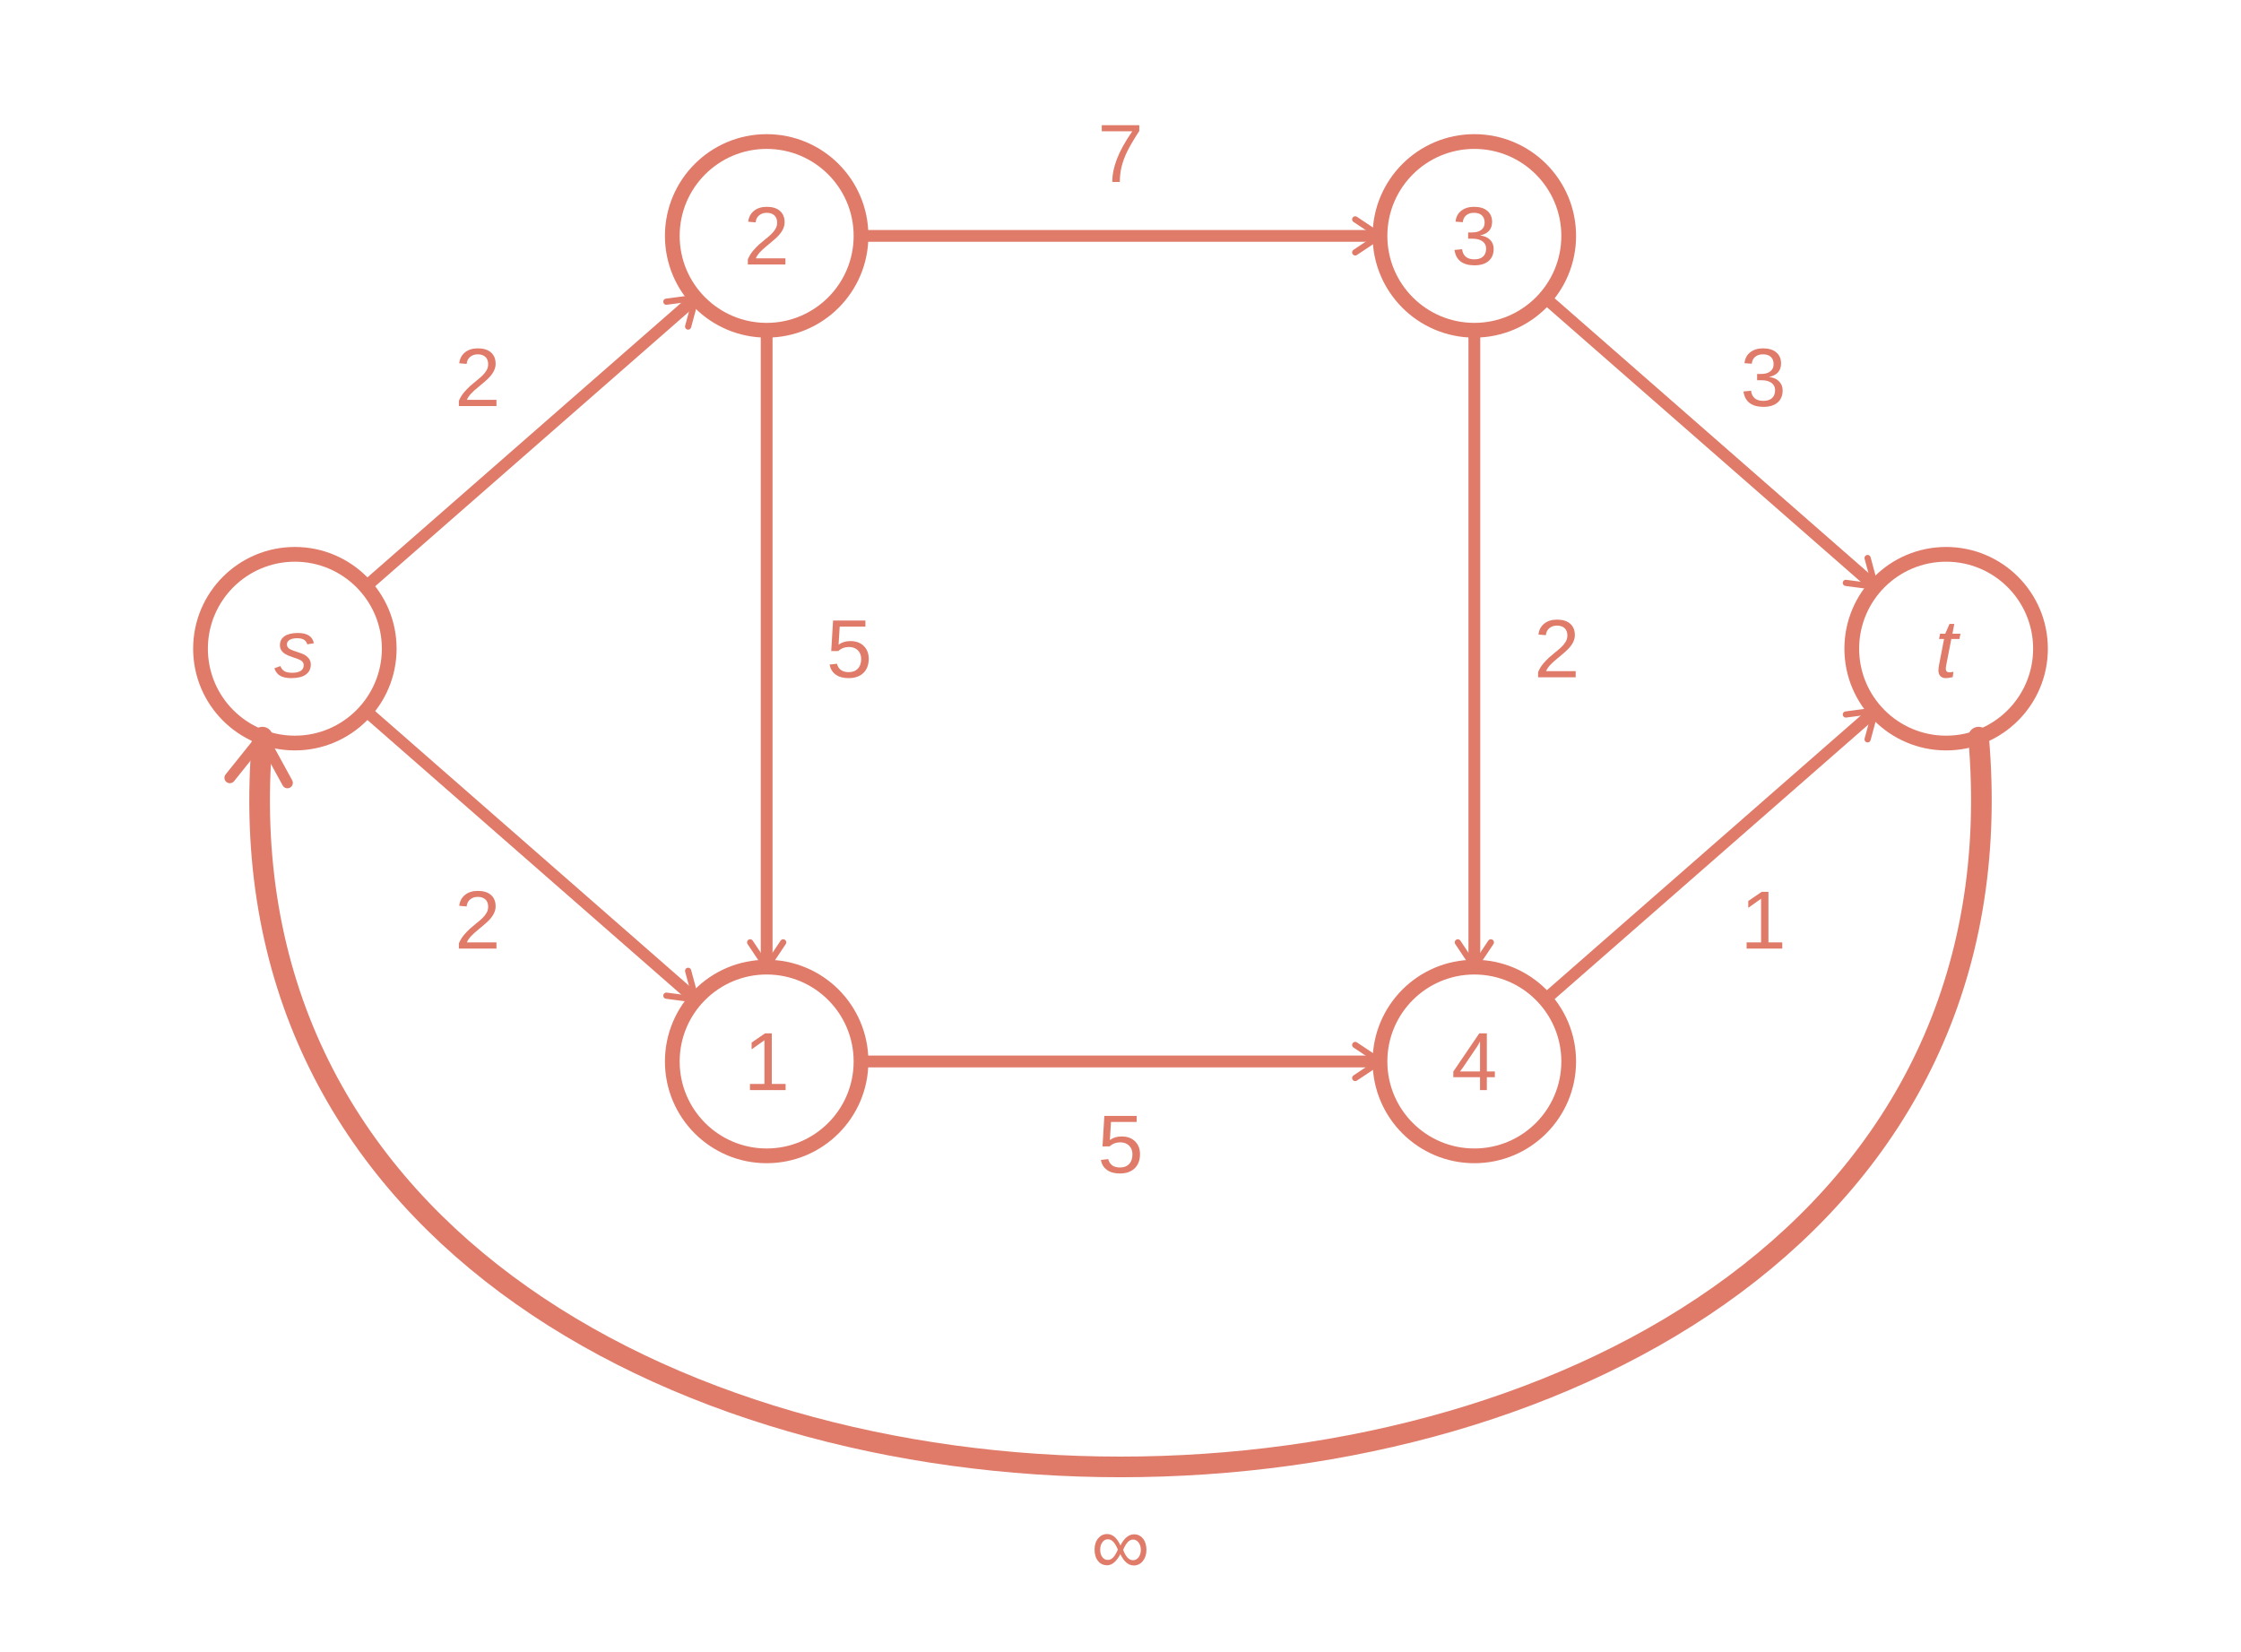
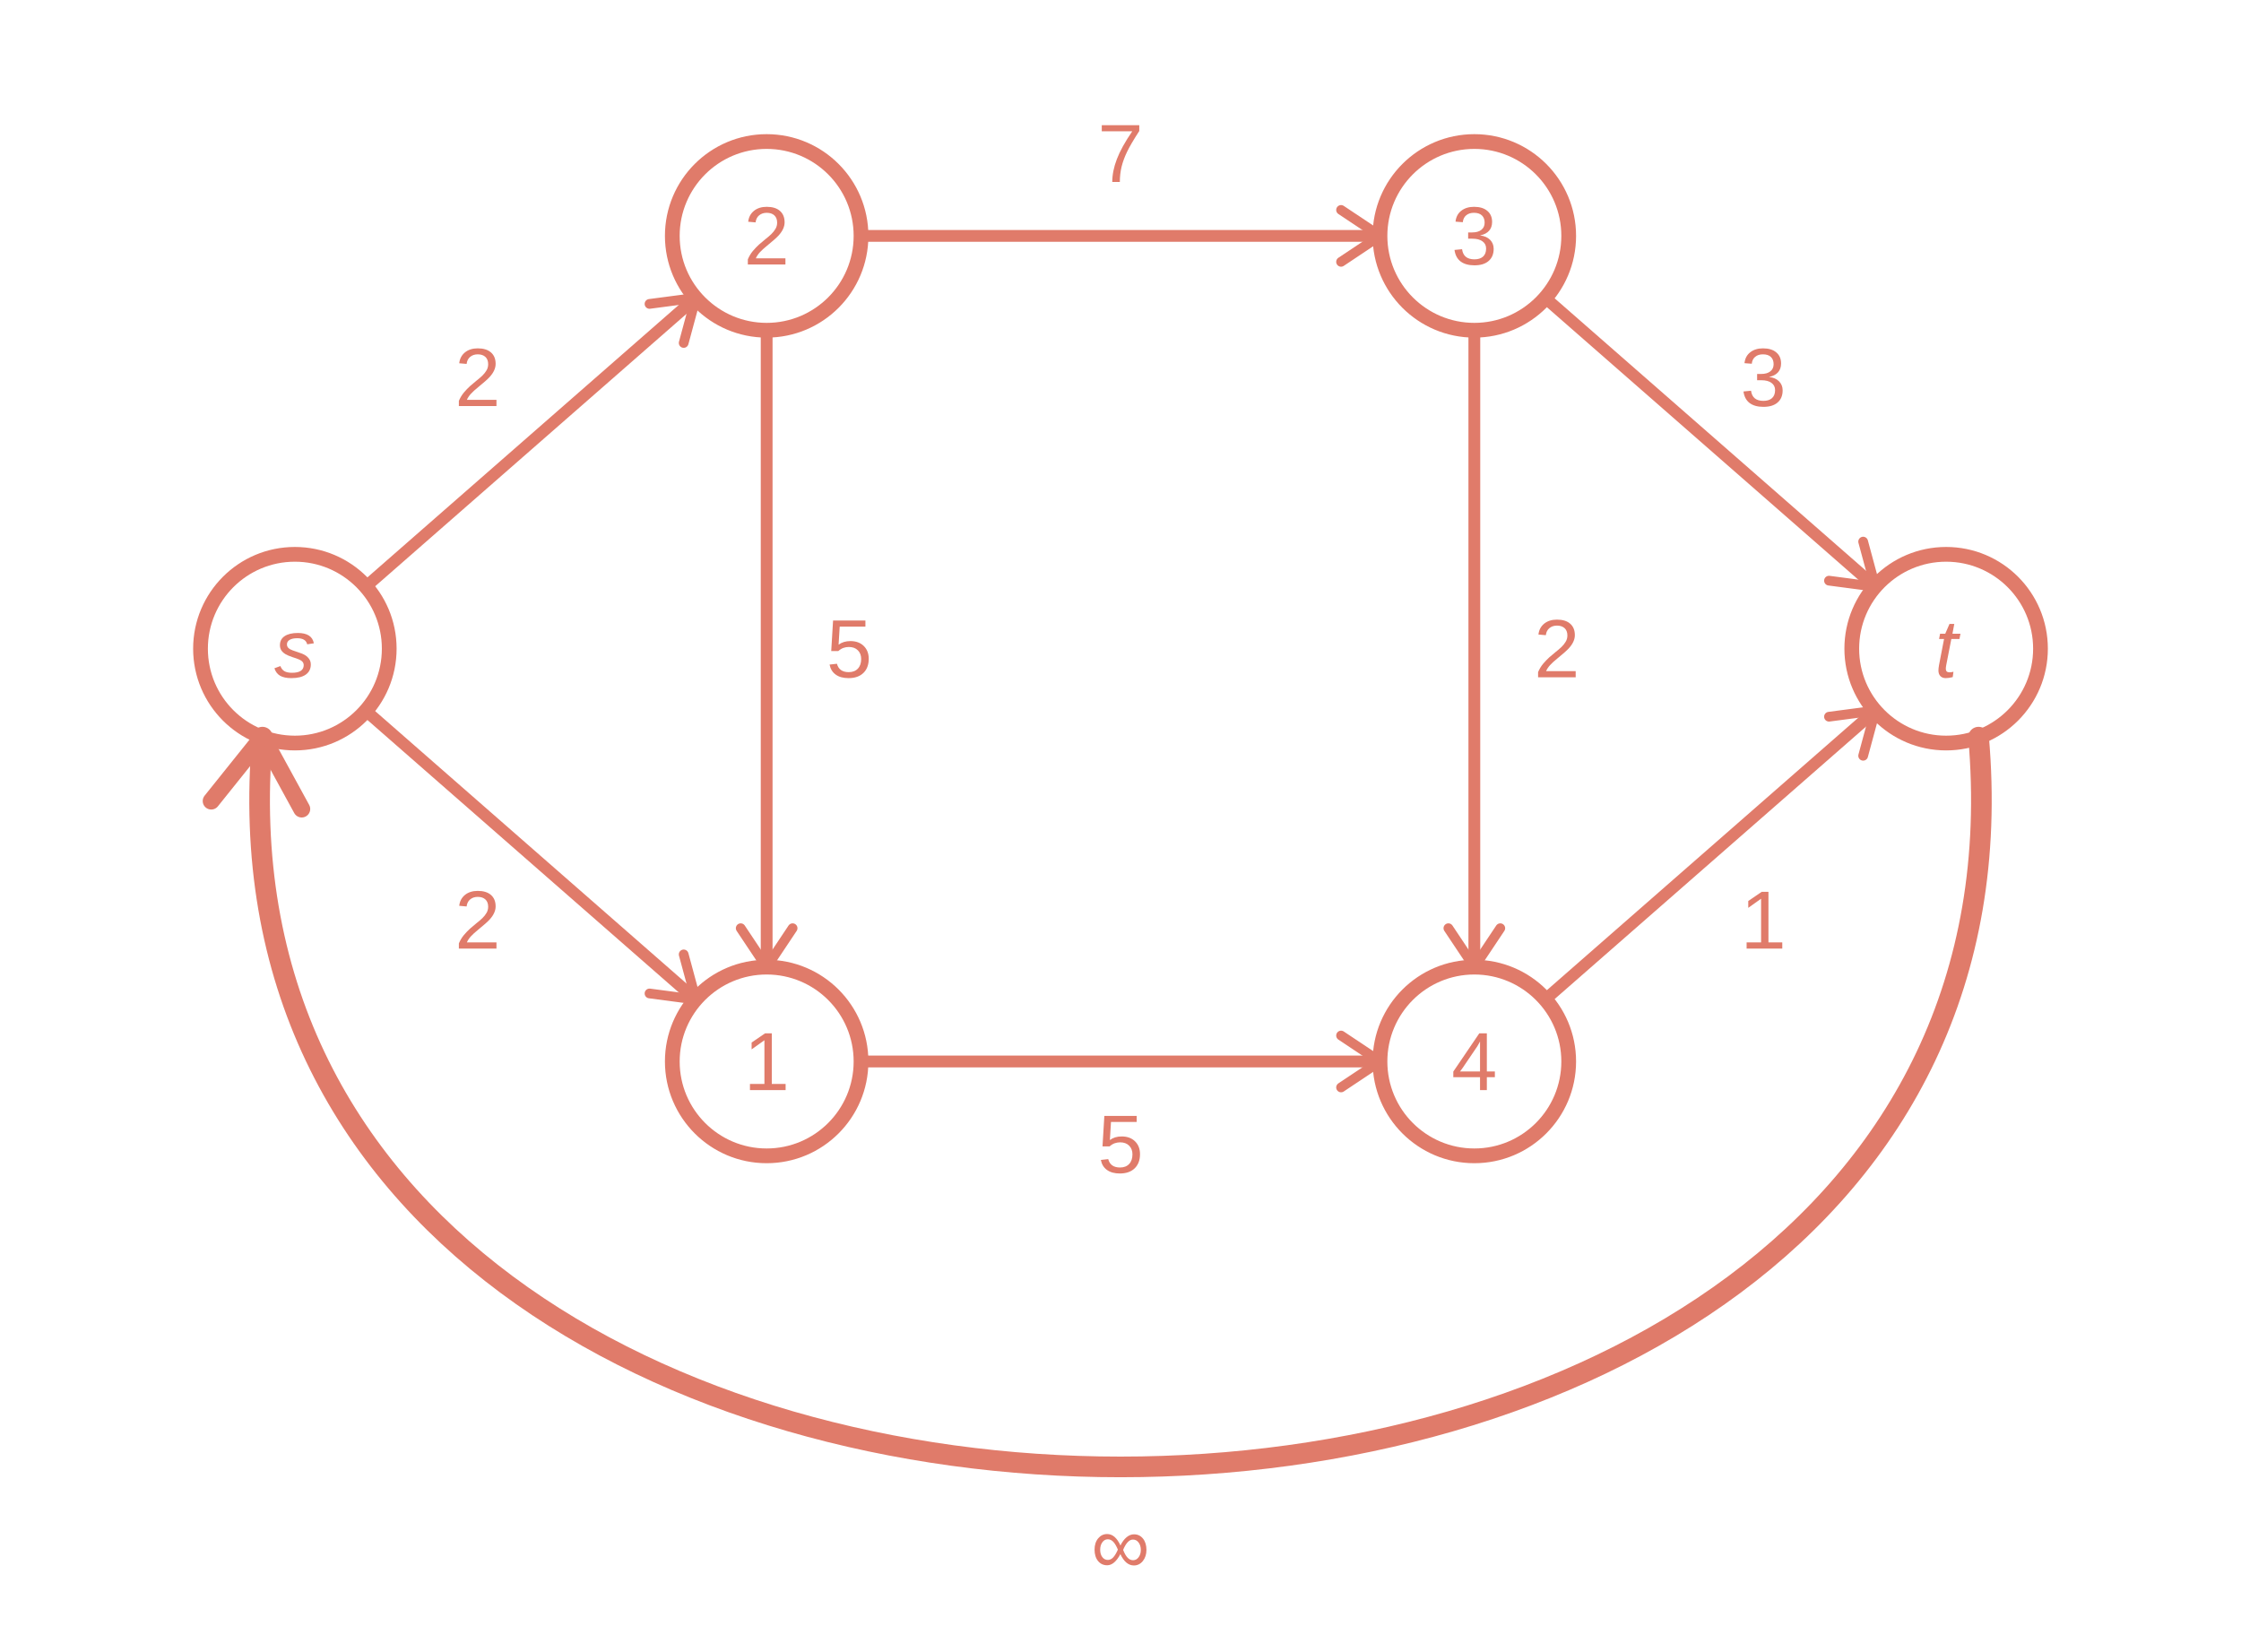
<svg xmlns="http://www.w3.org/2000/svg" width="380" height="280" viewBox="0 0 380 280">
  <style> text{font-family:"Helvetica Neue",Arial,sans-serif;fill:#e07b6a;text-anchor:middle;dominant-baseline:central} .t{font-size:14px} .ti{font-size:14px;font-style:italic} .th{font-size:14px;font-weight:500} </style>
  <defs>
-     <marker id="arrow" viewBox="0 0 10 10" refX="8" refY="5" markerWidth="3.5" markerHeight="3.5" orient="auto-start-reverse">
+     <marker id="arrow" viewBox="0 0 10 10" refX="8" refY="5" markerWidth="5.5" markerHeight="5.5" orient="auto-start-reverse">
      <path d="M2 1L8 5L2 9" fill="none" stroke="#e07b6a" stroke-width="1.5" stroke-linecap="round" stroke-linejoin="round" />
    </marker>
-     <marker id="arrowr" viewBox="0 0 10 10" refX="8" refY="5" markerWidth="3.5" markerHeight="3.5" orient="auto-start-reverse">
+     <marker id="arrowr" viewBox="0 0 10 10" refX="8" refY="5" markerWidth="5.5" markerHeight="5.5" orient="auto-start-reverse">
      <path d="M2 1L8 5L2 9" fill="none" stroke="#e07b6a" stroke-width="1.5" stroke-linecap="round" stroke-linejoin="round" />
    </marker>
  </defs>
  <line x1="62.0" y1="99.5" x2="118.0" y2="50.5" stroke="#e07b6a" stroke-width="2" fill="none" stroke-linecap="round" marker-end="url(#arrow)" />
  <text class="t" x="81" y="64">2</text>
  <line x1="62.0" y1="120.5" x2="118.0" y2="169.5" stroke="#e07b6a" stroke-width="2" fill="none" stroke-linecap="round" marker-end="url(#arrow)" />
  <text class="t" x="81" y="156">2</text>
  <line x1="130.0" y1="56.0" x2="130.0" y2="164.0" stroke="#e07b6a" stroke-width="2" fill="none" stroke-linecap="round" marker-end="url(#arrow)" />
  <text class="t" x="144" y="110">5</text>
  <line x1="146.0" y1="40.0" x2="234.0" y2="40.0" stroke="#e07b6a" stroke-width="2" fill="none" stroke-linecap="round" marker-end="url(#arrow)" />
  <text class="t" x="190" y="26">7</text>
  <line x1="146.0" y1="180.0" x2="234.0" y2="180.0" stroke="#e07b6a" stroke-width="2" fill="none" stroke-linecap="round" marker-end="url(#arrow)" />
  <text class="t" x="190" y="194">5</text>
  <line x1="250.0" y1="56.0" x2="250.0" y2="164.0" stroke="#e07b6a" stroke-width="2" fill="none" stroke-linecap="round" marker-end="url(#arrow)" />
  <text class="t" x="264" y="110">2</text>
  <line x1="262.0" y1="50.5" x2="318.0" y2="99.5" stroke="#e07b6a" stroke-width="2" fill="none" stroke-linecap="round" marker-end="url(#arrow)" />
  <text class="t" x="299" y="64">3</text>
  <line x1="262.0" y1="169.5" x2="318.0" y2="120.5" stroke="#e07b6a" stroke-width="2" fill="none" stroke-linecap="round" marker-end="url(#arrow)" />
  <text class="t" x="299" y="156">1</text>
  <path d="M335.5 125.0 C350.0 290 30.0 290 44.5 125.0" stroke="#e07b6a" stroke-width="3.5" fill="none" stroke-linecap="round" marker-end="url(#arrowr)" />
  <text class="t" style="fill:#e07b6a" x="190" y="262">∞</text>
  <circle cx="50" cy="110" r="16" fill="none" stroke="#e07b6a" stroke-width="2.5" />
  <text class="ti" style="fill:#e07b6a" x="50" y="110">s</text>
  <circle cx="130" cy="40" r="16" fill="none" stroke="#e07b6a" stroke-width="2.5" />
  <text class="t" style="fill:#e07b6a" x="130" y="40">2</text>
  <circle cx="130" cy="180" r="16" fill="none" stroke="#e07b6a" stroke-width="2.5" />
  <text class="t" style="fill:#e07b6a" x="130" y="180">1</text>
  <circle cx="250" cy="40" r="16" fill="none" stroke="#e07b6a" stroke-width="2.5" />
  <text class="t" style="fill:#e07b6a" x="250" y="40">3</text>
  <circle cx="250" cy="180" r="16" fill="none" stroke="#e07b6a" stroke-width="2.5" />
  <text class="t" style="fill:#e07b6a" x="250" y="180">4</text>
  <circle cx="330" cy="110" r="16" fill="none" stroke="#e07b6a" stroke-width="2.5" />
  <text class="ti" style="fill:#e07b6a" x="330" y="110">t</text>
</svg>
